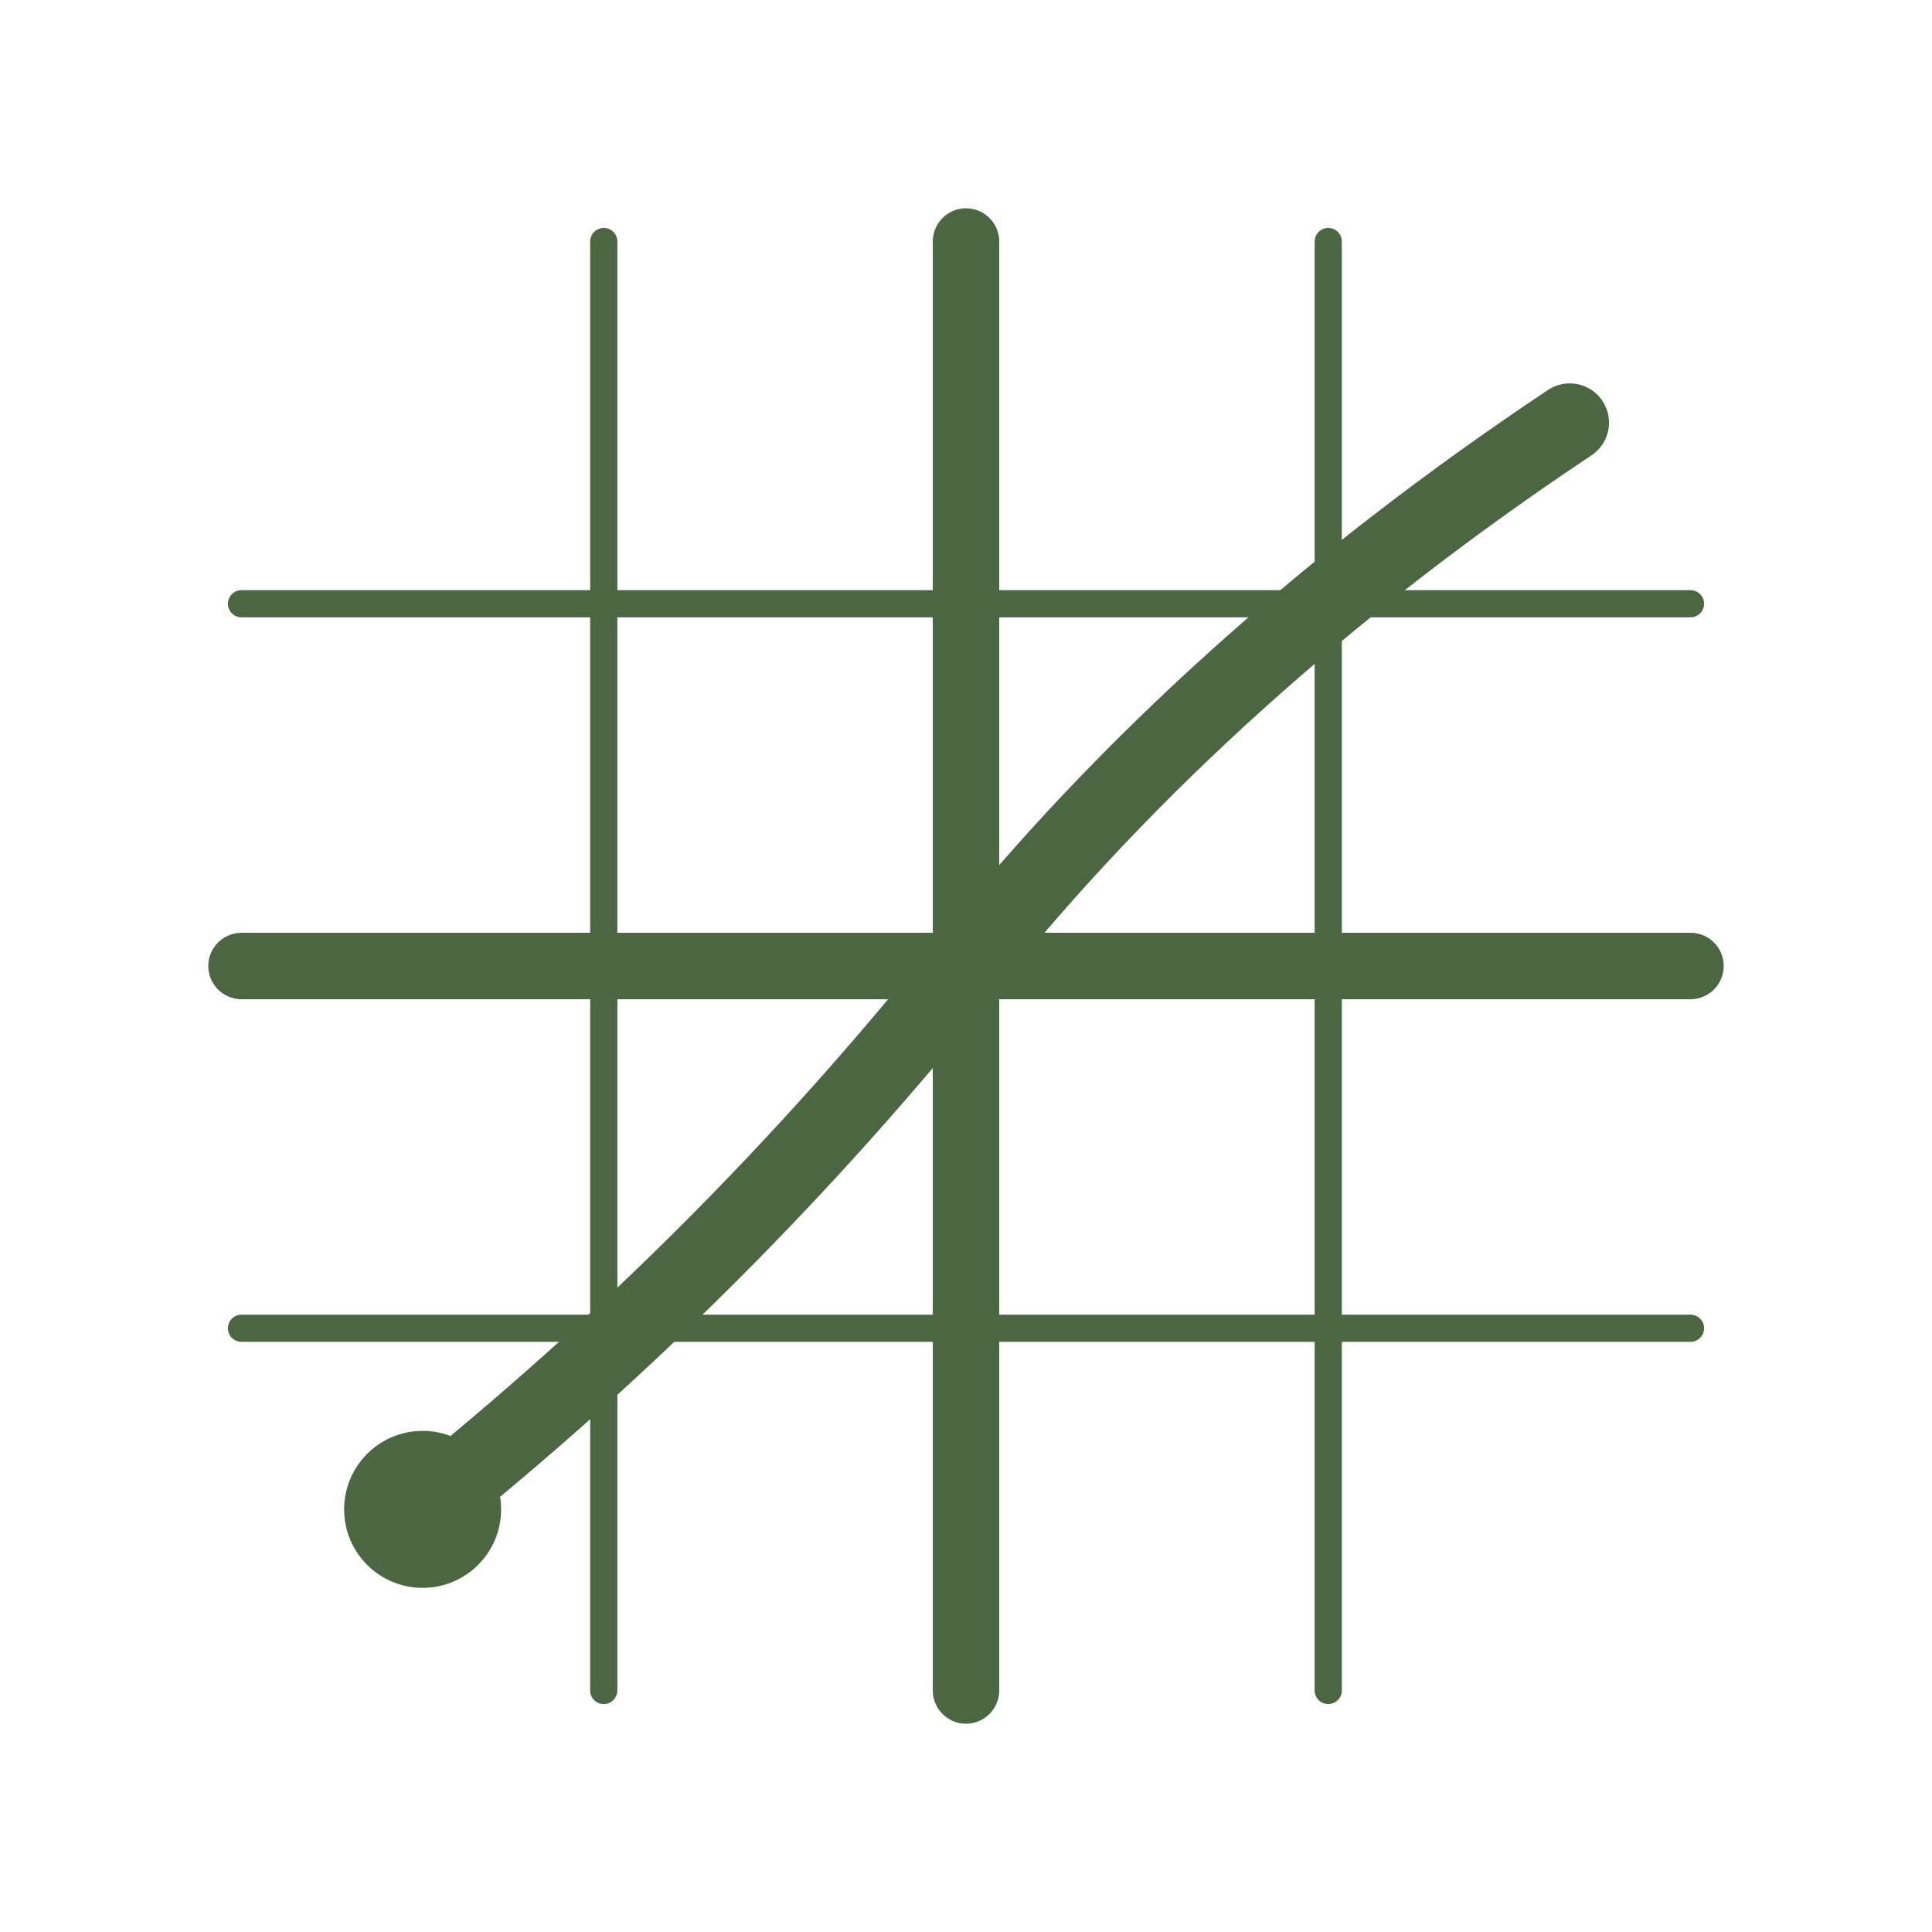
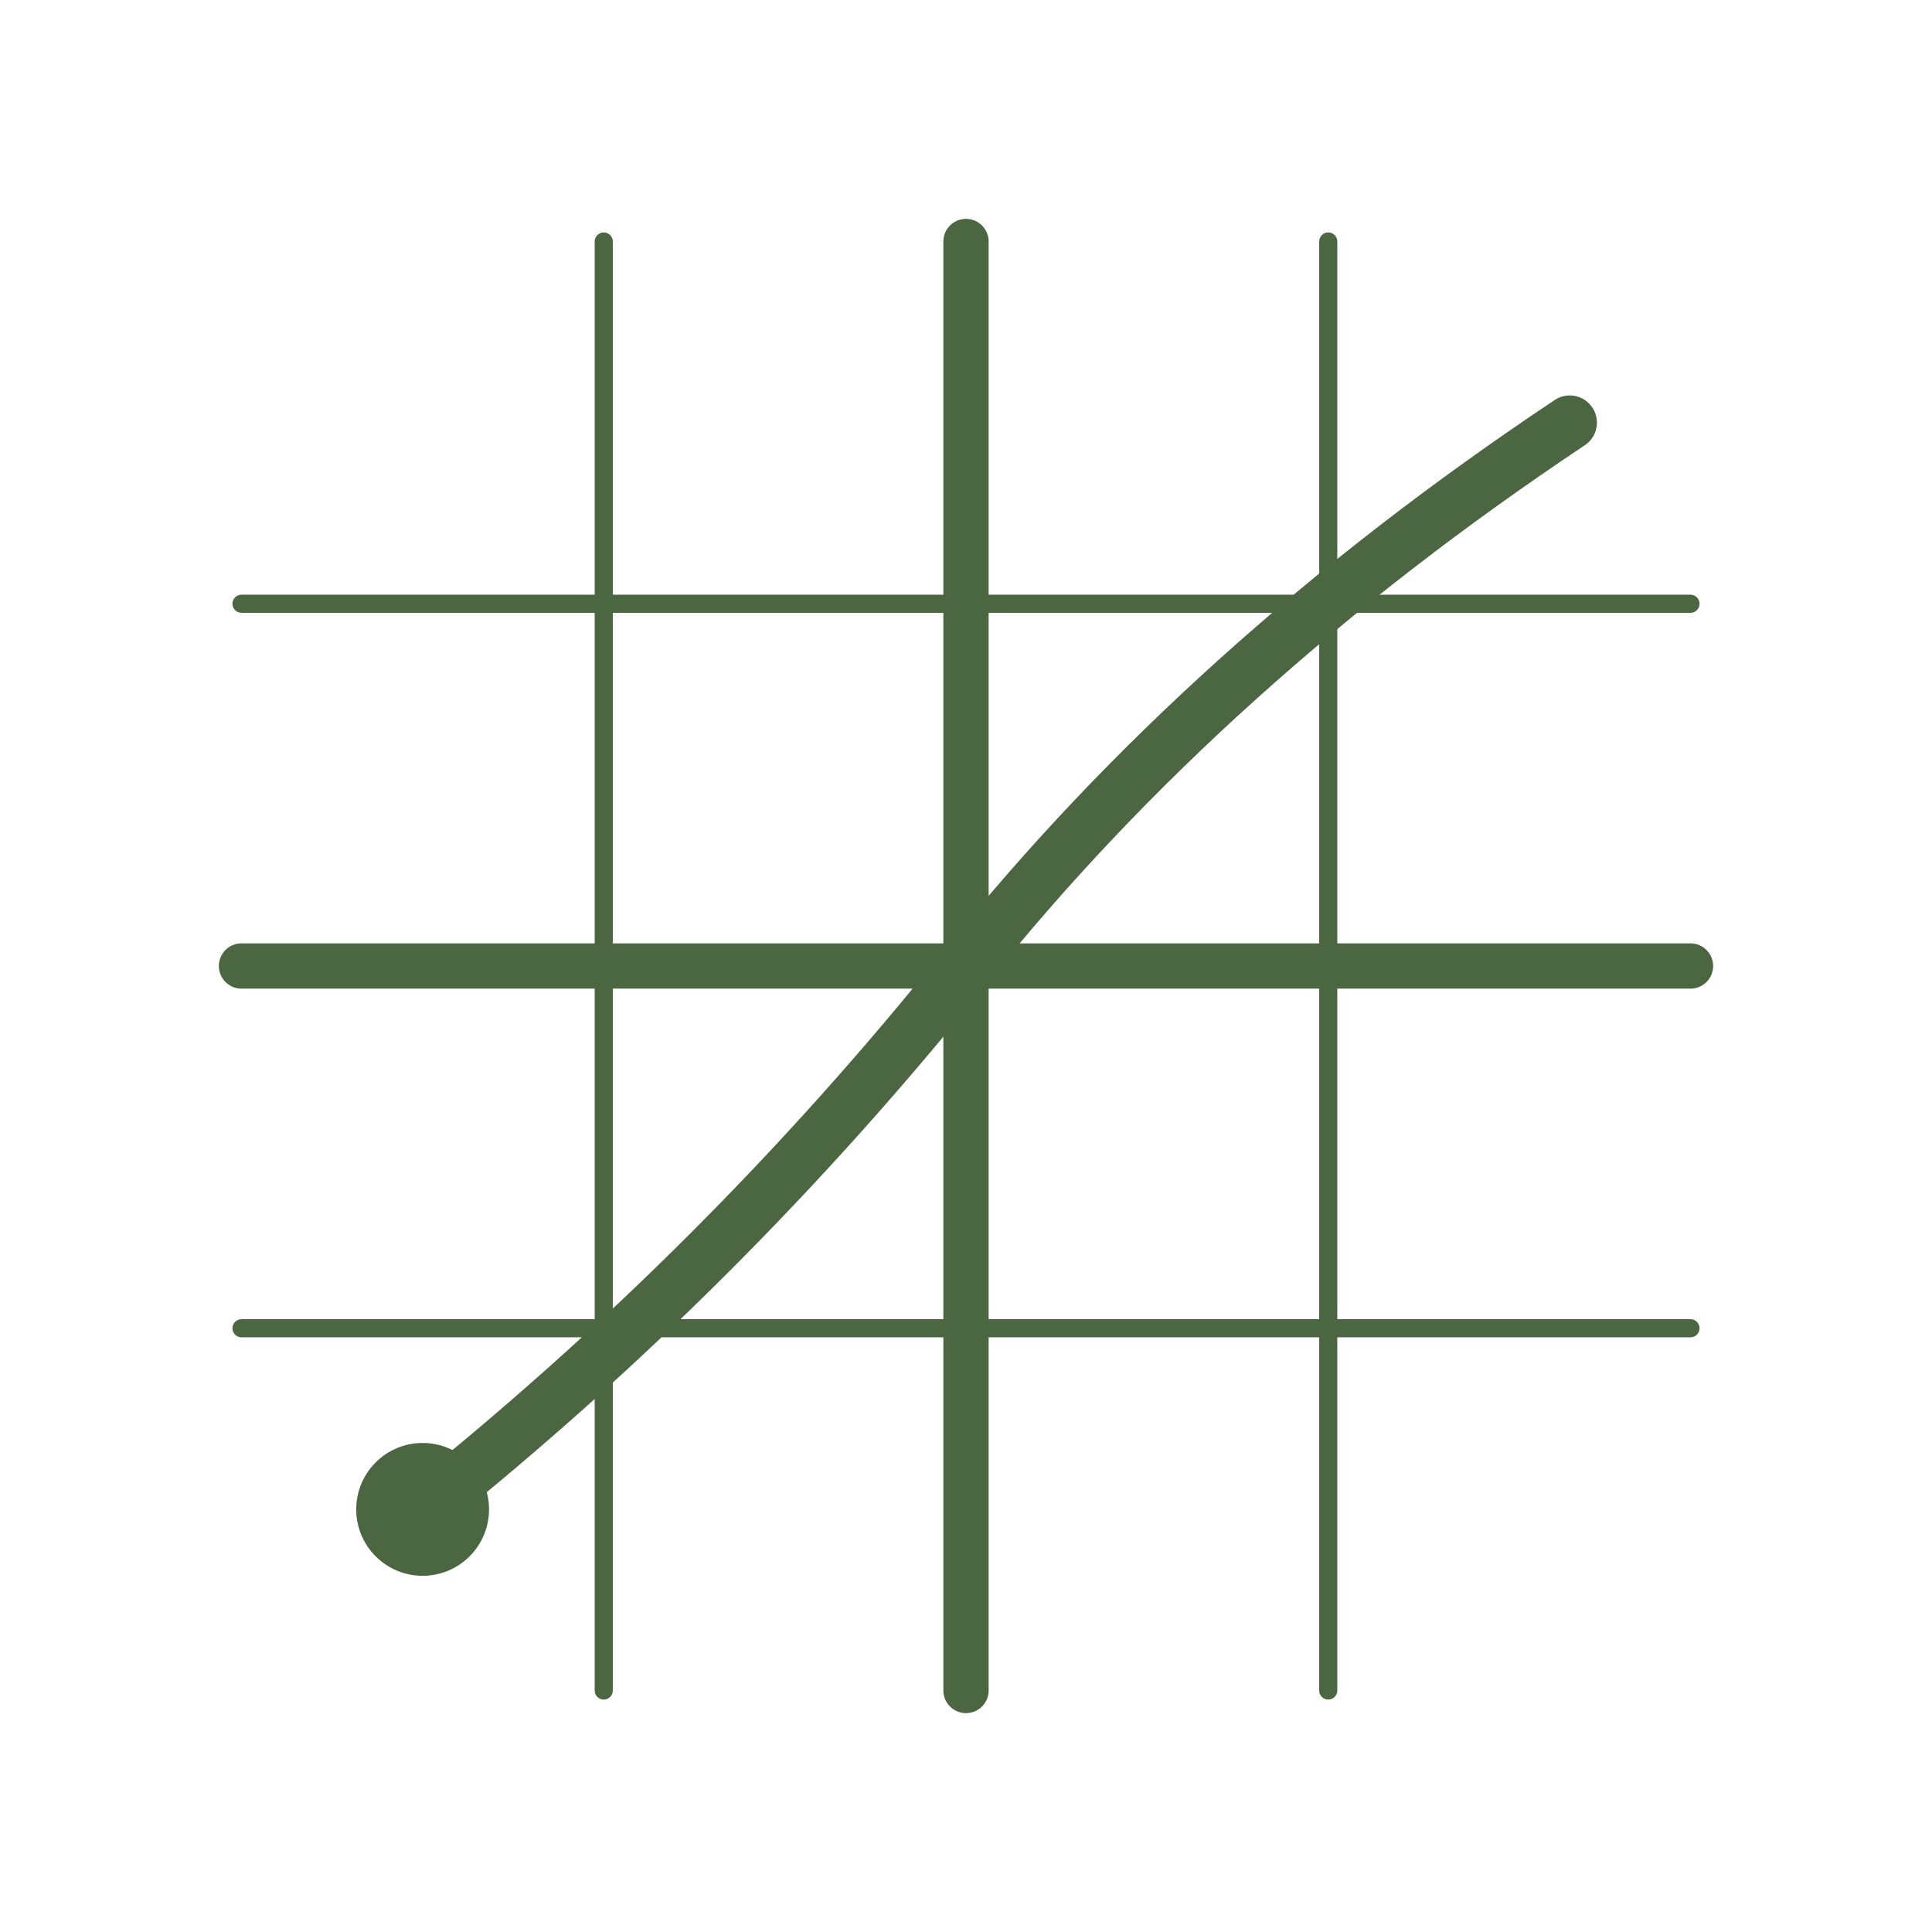
<svg xmlns="http://www.w3.org/2000/svg" viewBox="0 0 64 64" role="img" aria-label="patinate: a heat trail crossing a city grid.">
  <g stroke="#4a6741" fill="none" stroke-linecap="round">
-     <line x1="8" y1="20" x2="56" y2="20" stroke-width="0.9" />
-     <line x1="8" y1="44" x2="56" y2="44" stroke-width="0.9" />
-     <line x1="20" y1="8" x2="20" y2="56" stroke-width="0.9" />
-     <line x1="44" y1="8" x2="44" y2="56" stroke-width="0.9" />
-     <line x1="8" y1="32" x2="56" y2="32" stroke-width="2.2" />
-     <line x1="32" y1="8" x2="32" y2="56" stroke-width="2.2" />
-     <path d="M 14 50 Q 24 42, 32 32 T 52 14" stroke-width="2.6" />
+     <line x1="8" y1="20" x2="56" y2="20" stroke-width="0.6" />
+     <line x1="8" y1="44" x2="56" y2="44" stroke-width="0.6" />
+     <line x1="20" y1="8" x2="20" y2="56" stroke-width="0.6" />
+     <line x1="44" y1="8" x2="44" y2="56" stroke-width="0.6" />
+     <line x1="8" y1="32" x2="56" y2="32" stroke-width="1.5" />
+     <line x1="32" y1="8" x2="32" y2="56" stroke-width="1.5" />
+     <path d="M 14 50 Q 24 42, 32 32 T 52 14" stroke-width="1.8" />
  </g>
-   <circle cx="14" cy="50" r="2.6" fill="#4a6741" />
+   <circle cx="14" cy="50" r="2.2" fill="#4a6741" />
</svg>
